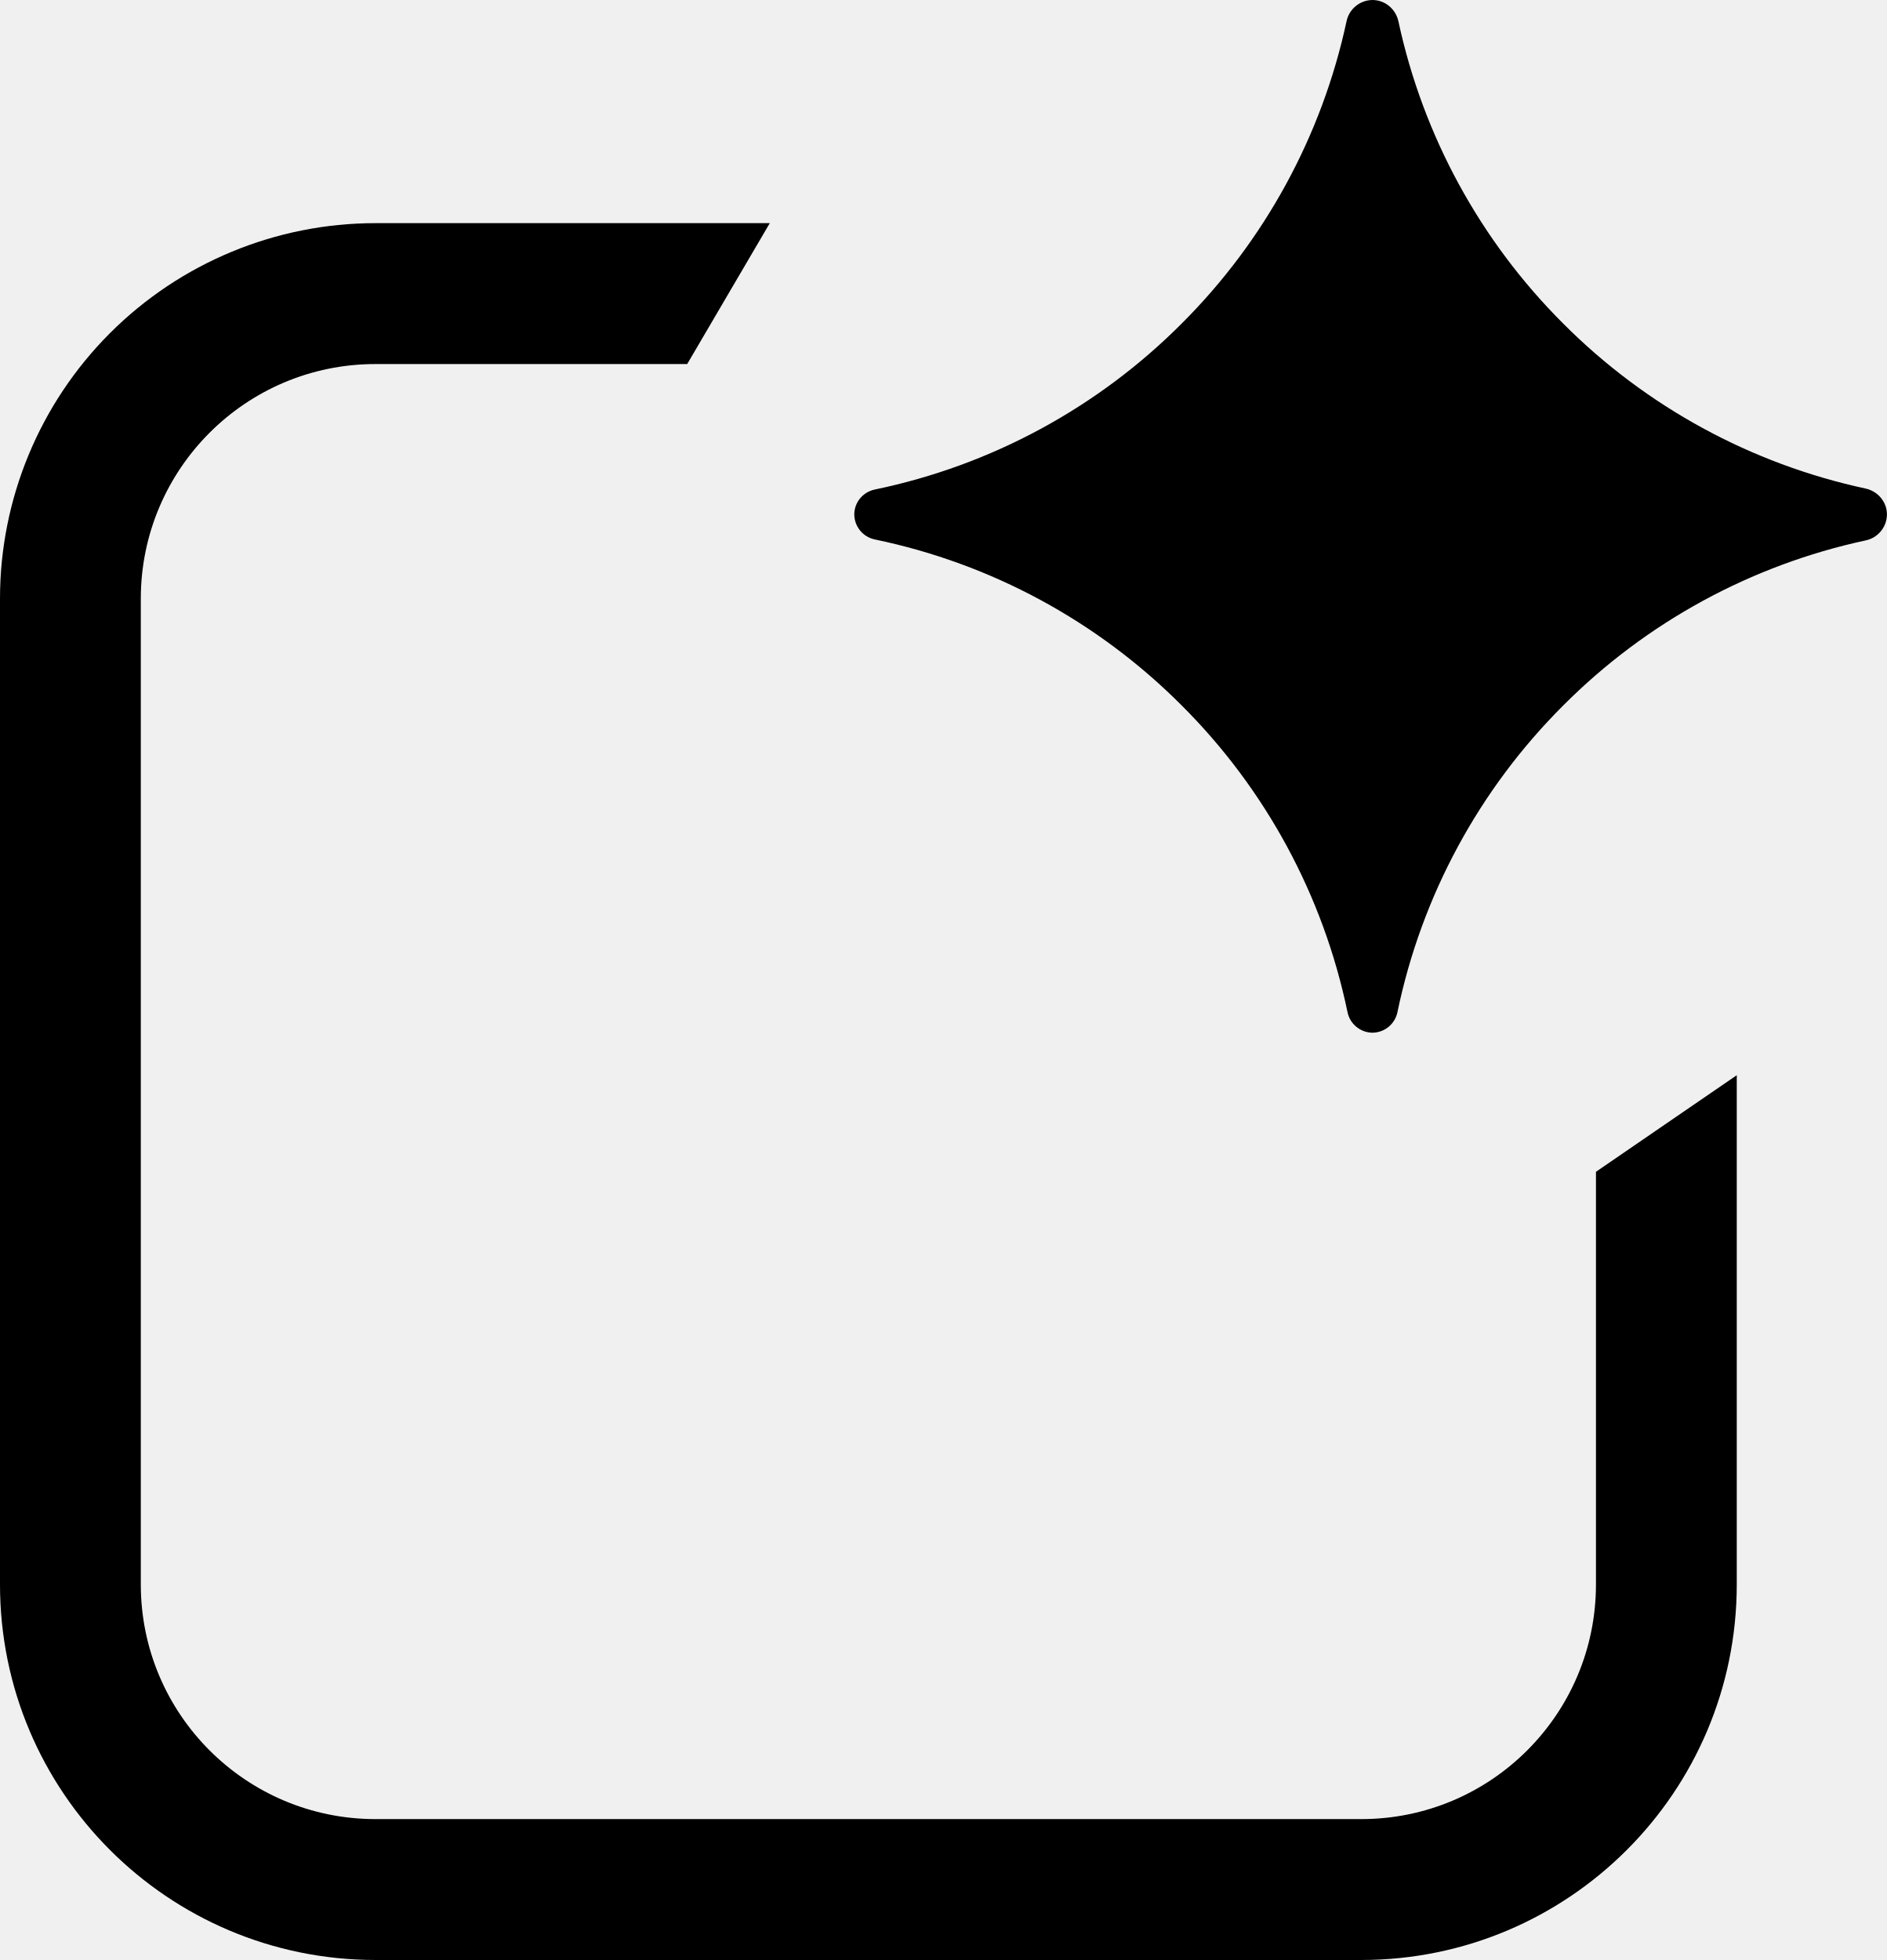
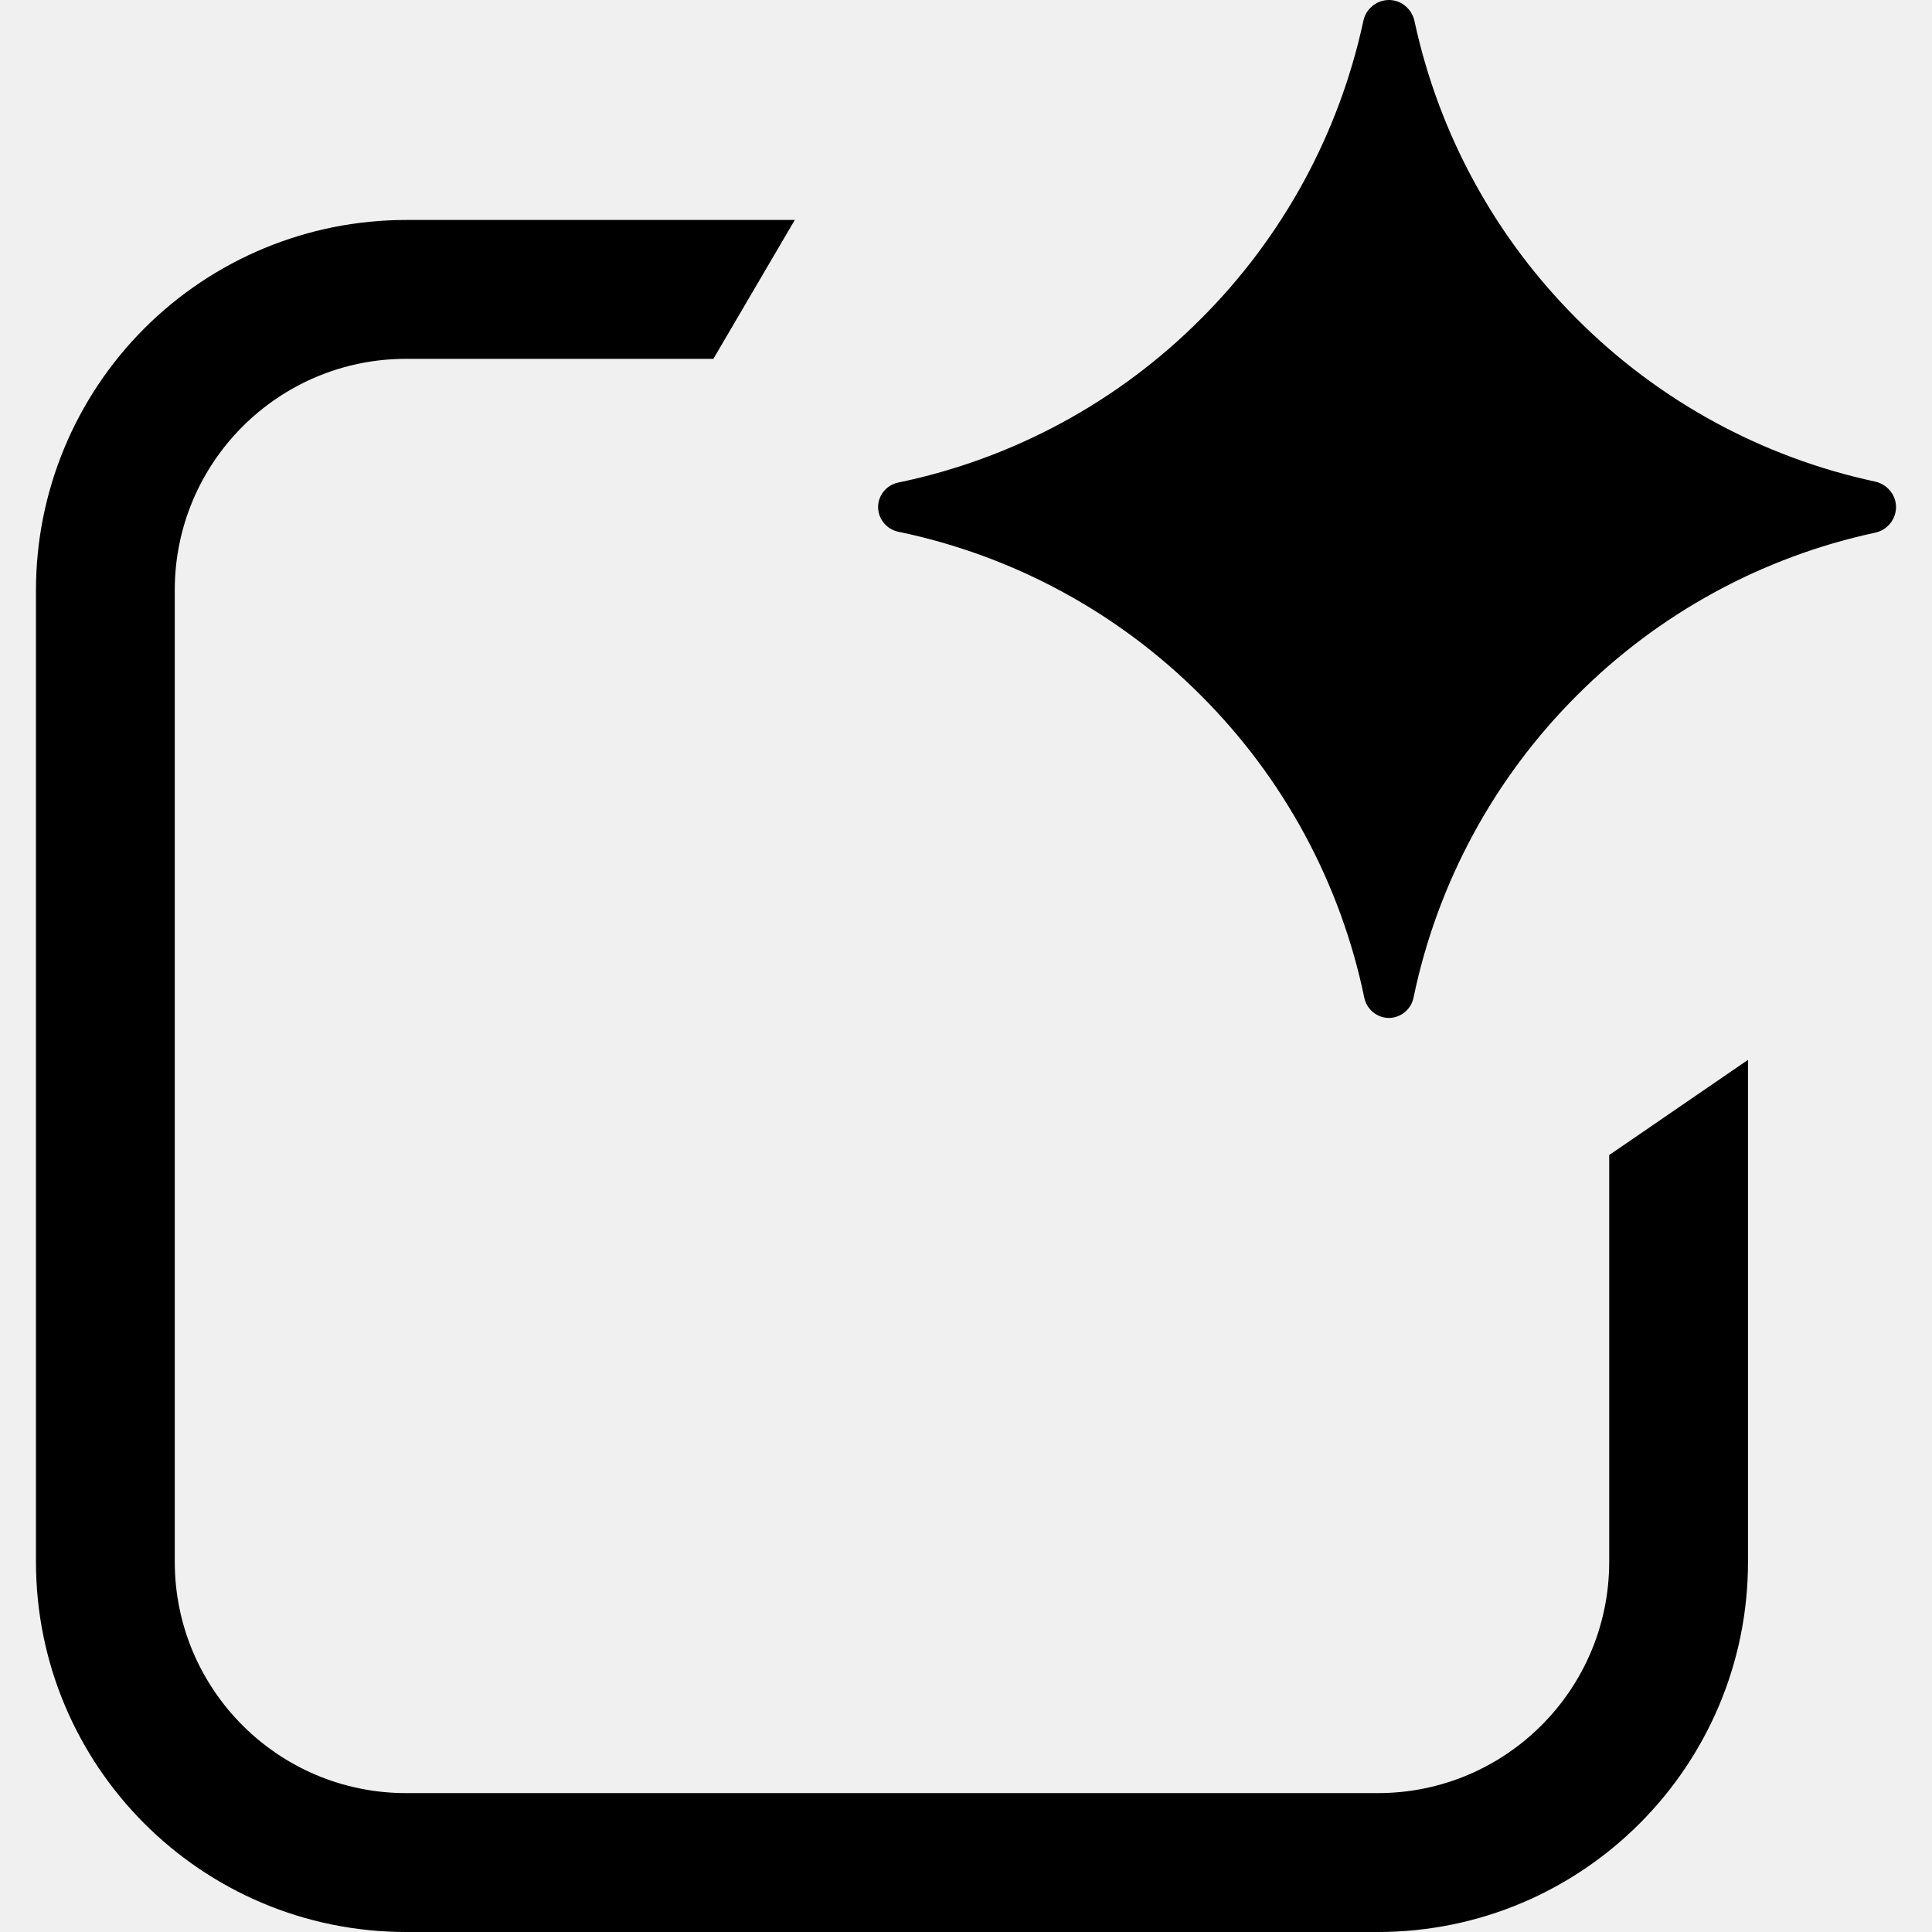
- <svg xmlns="http://www.w3.org/2000/svg" width="492.939" height="512" viewBox="0 0 130.424 135.467" version="1.1" id="svg1" xml:space="preserve">
-   <defs id="defs1">
-     <clipPath id="prefix__clip0_5_13">
-       <path fill="#ffffff" d="M 0,0 H 512 V 512 H 0 Z" id="path3-55" />
-     </clipPath>
-   </defs>
-   <g id="layer1" transform="translate(2736.015,11487.33)">
-     <g style="fill:none" id="g41" transform="matrix(0.2810856,0,0,0.2810856,-2748.008,-11487.33)">
-       <g clip-path="url(#prefix__clip0_5_13)" fill-rule="evenodd" clip-rule="evenodd" fill="#000000" id="g2-63">
-         <path d="M 211.648,89.515 H 134.997 A 57.707,57.707 0 0 0 77.291,147.2 v 242.389 a 57.707,57.707 0 0 0 57.706,57.707 h 242.411 a 57.707,57.707 0 0 0 57.707,-57.707 V 288.128 l 34.624,-23.744 v 125.227 a 92.35,92.35 0 0 1 -92.331,92.33 H 134.997 a 92.349,92.349 0 0 1 -92.33,-92.33 V 147.221 A 92.336,92.336 0 0 1 69.702,81.92 92.33,92.33 0 0 1 134.997,54.87 h 96.96 z" id="path1-20" />
-         <path d="m 380.16,0 c 3.093,0 5.717,2.219 6.379,5.248 a 149.328,149.328 0 0 0 40.533,74.325 149.332,149.332 0 0 0 74.347,40.555 c 3.029,0.661 5.248,3.285 5.248,6.4 a 6.574,6.574 0 0 1 -5.248,6.357 149.338,149.338 0 0 0 -74.326,40.555 149.338,149.338 0 0 0 -40.789,75.413 6.334,6.334 0 0 1 -6.144,5.078 6.334,6.334 0 0 1 -6.144,-5.078 149.338,149.338 0 0 0 -40.789,-75.413 149.326,149.326 0 0 0 -75.414,-40.789 6.338,6.338 0 0 1 -5.077,-6.144 c 0,-2.987 2.133,-5.547 5.077,-6.144 A 149.336,149.336 0 0 0 333.227,79.573 149.354,149.354 0 0 0 373.781,5.248 6.573,6.573 0 0 1 380.16,0 Z" id="path2-61" />
-       </g>
-     </g>
-   </g>
-   <style type="text/css" id="style1">
- 	.st0{fill:#000000;}
- </style>
-   <style type="text/css" id="style1-2">
- 	.st0{fill:#000000;}
- </style>
-   <style type="text/css" id="style1-3">
- 	.st0{fill:#000000;}
- </style>
-   <style type="text/css" id="style1-29">
- 	.st0{fill:#000000;}
- </style>
-   <style type="text/css" id="style1-0">
- 	.st0{fill:#000000;}
- </style>
-   <style type="text/css" id="style1-6">
- 
- 	.st0{fill:#DE5833;}
- 
- 	.st1{fill:#FFFFFF;}
- 
- 	.st2{fill-rule:evenodd;clip-rule:evenodd;fill:#FED30A;}
- 
- 	.st3{fill:#2D4F8D;}
- 
- 	.st4{fill:#D5D7D8;}
- 
- 	.st5{fill:#67BD47;}
- 
- 	.st6{fill:#43A347;}
- 
- 	.st7{fill:#4C4C4C;}
- 
- </style>
-   <style type="text/css" id="style1-7">
- 	.st0{fill:#000000;}
- </style>
+ <svg viewBox="0 0 512 512">
+   <path d="M368.073 0a6.98 6.98 0 0 0-6.777 5.576 158.67 158.67 0 0 1-43.084 78.96 158.65 158.65 0 0 1-80.117 43.335c-3.128.634-5.393 3.352-5.393 6.525a6.73 6.73 0 0 0 5.393 6.528 158.64 158.64 0 0 1 80.117 43.334 158.65 158.65 0 0 1 43.334 80.117 6.73 6.73 0 0 0 6.527 5.395 6.73 6.73 0 0 0 6.528-5.395 158.65 158.65 0 0 1 43.332-80.117 158.65 158.65 0 0 1 78.963-43.084 6.984 6.984 0 0 0 5.574-6.754c0-3.31-2.357-6.097-5.574-6.799a158.65 158.65 0 0 1-78.985-43.086 158.64 158.64 0 0 1-43.06-78.959C374.147 2.358 371.359 0 368.073 0M107.618 58.293a98.1 98.1 0 0 0-69.367 28.736 98.1 98.1 0 0 0-28.72 69.373v257.51A98.11 98.11 0 0 0 107.617 512H365.15a98.11 98.11 0 0 0 98.09-98.088V280.873L426.456 306.1v107.789a61.306 61.306 0 0 1-61.307 61.304H107.62a61.306 61.306 0 0 1-61.306-61.304V156.38a61.306 61.306 0 0 1 61.305-61.283h81.432l21.576-36.805z" />
</svg>
